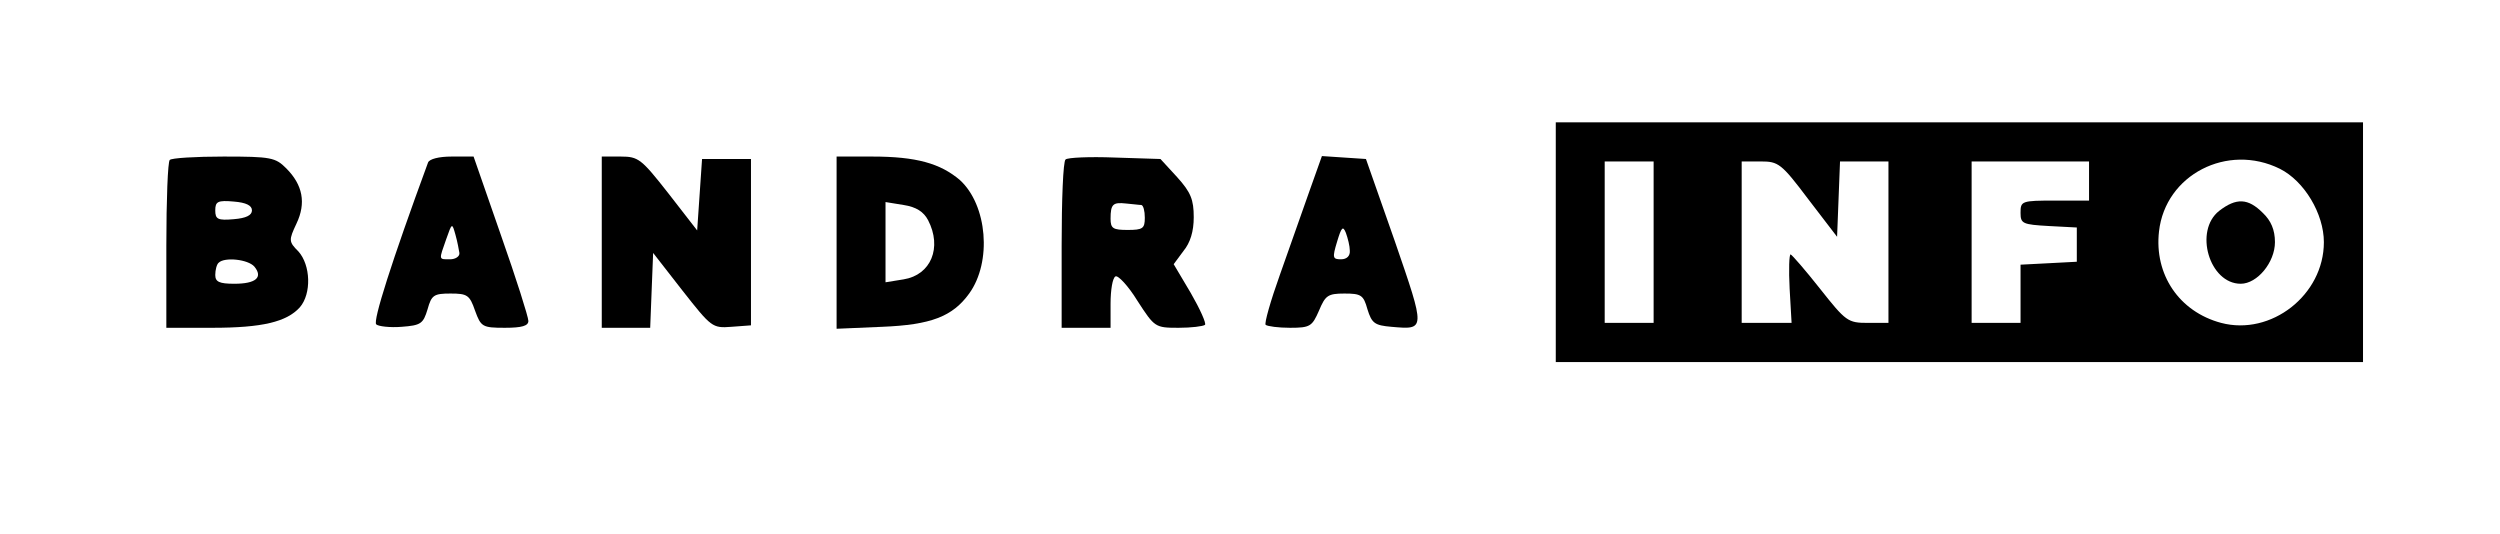
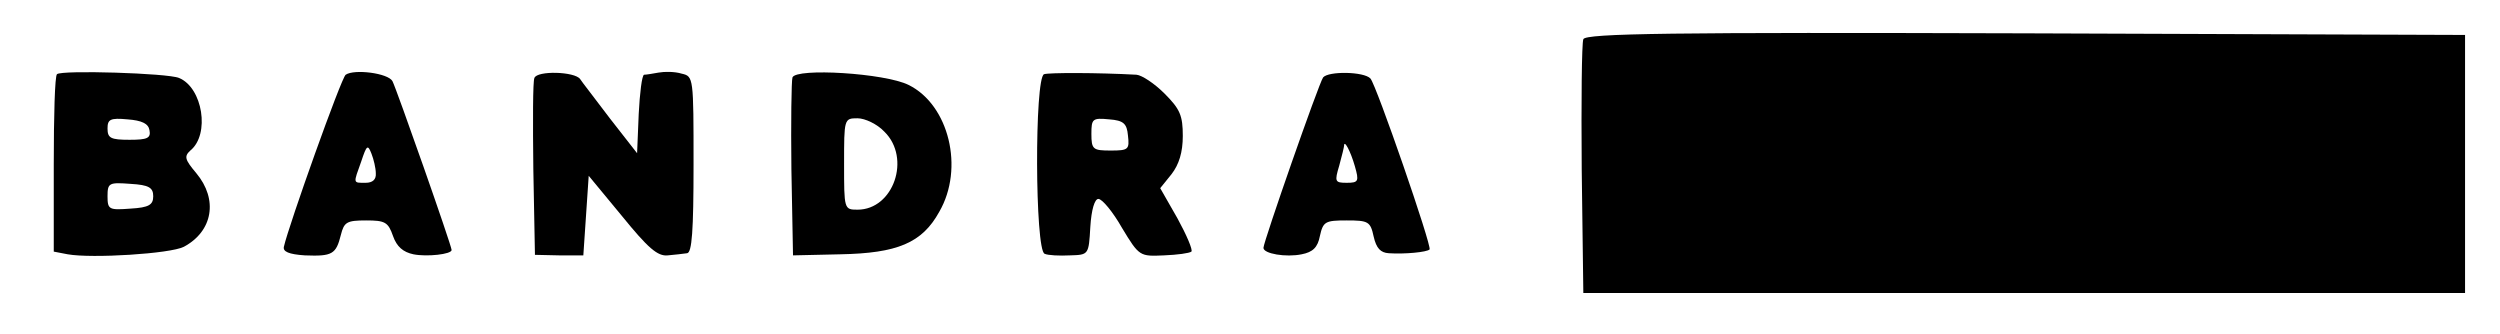
- <svg xmlns="http://www.w3.org/2000/svg" version="1.0" width="511pt" height="109pt" viewBox="0 0 511 109" preserveAspectRatio="xMidYMid meet">
-   <g transform="translate(0,109) scale(0.1,-0.1)" fill="#000000" stroke="none">
-     <path d="M3180 595 l0 -245 825 0 825 0 0 245 0 245 -825 0 -825 0 0 -245z m1480 150 c50 -25 90 -92 90 -150 0 -108 -108 -192 -210 -165 -86 23 -137 99 -127 187 13 116 140 181 247 128z m-1280 -150 l0 -165 -50 0 -50 0 0 165 0 165 50 0 50 0 0 -165z m316 88 l59 -77 3 77 3 77 49 0 50 0 0 -165 0 -165 -42 0 c-41 0 -45 3 -98 70 -30 38 -57 69 -60 70 -3 0 -4 -31 -2 -70 l4 -70 -51 0 -51 0 0 165 0 165 39 0 c36 0 42 -4 97 -77z m574 37 l0 -40 -70 0 c-68 0 -70 -1 -70 -25 0 -22 4 -24 58 -27 l57 -3 0 -35 0 -35 -57 -3 -58 -3 0 -59 0 -60 -50 0 -50 0 0 165 0 165 120 0 120 0 0 -40z" />
-     <path d="M4536 659 c-52 -41 -20 -149 44 -149 34 0 70 44 70 85 0 25 -8 44 -25 60 -30 30 -54 31 -89 4z" />
-     <path d="M347 763 c-4 -3 -7 -82 -7 -175 l0 -168 94 0 c102 0 152 12 179 42 24 28 22 86 -3 114 -20 20 -20 23 -4 57 20 42 13 79 -21 113 -22 22 -31 24 -128 24 -57 0 -107 -3 -110 -7z m168 -103 c0 -10 -12 -16 -37 -18 -33 -3 -38 0 -38 18 0 18 5 21 38 18 25 -2 37 -8 37 -18z m5 -115 c18 -22 3 -35 -41 -35 -31 0 -39 4 -39 18 0 10 3 22 7 25 12 12 60 7 73 -8z" />
-     <path d="M875 758 c-75 -204 -113 -324 -106 -331 4 -4 28 -7 52 -5 39 3 44 6 53 36 8 29 13 32 47 32 34 0 39 -3 50 -35 12 -33 15 -35 61 -35 35 0 48 4 48 14 0 8 -25 87 -56 175 l-56 161 -45 0 c-26 0 -45 -5 -48 -12z m64 -185 c1 -7 -8 -13 -19 -13 -24 0 -23 -2 -8 41 12 34 12 34 19 9 4 -14 7 -31 8 -37z" />
-     <path d="M1230 595 l0 -175 50 0 49 0 3 77 3 76 60 -77 c59 -75 61 -77 100 -74 l40 3 0 170 0 170 -50 0 -50 0 -5 -73 -5 -73 -59 76 c-55 70 -61 75 -97 75 l-39 0 0 -175z" />
-     <path d="M1710 594 l0 -176 93 4 c100 4 144 21 178 68 47 65 37 181 -19 232 -40 34 -89 48 -179 48 l-73 0 0 -176z m187 46 c29 -56 6 -112 -50 -121 l-37 -6 0 82 0 82 37 -6 c26 -4 41 -14 50 -31z" />
-     <path d="M2178 764 c-5 -4 -8 -83 -8 -176 l0 -168 50 0 50 0 0 49 c0 28 4 53 10 56 5 3 26 -19 45 -50 35 -54 36 -55 84 -55 26 0 50 3 54 6 3 3 -10 32 -29 65 l-35 59 20 27 c14 17 21 40 21 69 0 36 -6 51 -34 82 l-34 37 -94 3 c-51 2 -96 0 -100 -4z m155 -93 c4 -1 7 -12 7 -26 0 -22 -4 -25 -35 -25 -30 0 -35 3 -35 23 0 30 5 34 32 31 13 -1 26 -3 31 -3z" />
-     <path d="M2676 698 c-14 -40 -41 -116 -60 -170 -19 -53 -32 -99 -29 -102 4 -3 26 -6 50 -6 41 0 45 3 59 35 13 31 18 35 52 35 34 0 39 -3 47 -32 9 -29 15 -33 49 -36 70 -6 70 -8 7 175 l-59 168 -45 3 -45 3 -26 -73z m83 -120 c1 -11 -6 -18 -18 -18 -17 0 -18 3 -8 36 9 30 12 33 18 18 4 -11 8 -27 8 -36z" />
+ <svg xmlns="http://www.w3.org/2000/svg" version="1.0" width="465pt" height="62pt" viewBox="0 0 465 62" preserveAspectRatio="xMidYMid meet">
+   <g transform="translate(0,62) scale(0.1,-0.1)" fill="#000000" stroke="none">
+     <path d="M2945 547 c-3 -7 -4 -116 -3 -242 l3 -230 820 0 820 0 0 240 0 240 -818 3 c-656 2 -819 0 -822 -11z" />
+     <path d="M106 482 c-4 -3 -6 -78 -6 -168 l0 -162 26 -5 c45 -8 191 1 216 14 54 29 64 88 23 137 -21 25 -23 31 -11 42 37 30 23 117 -21 135 -21 9 -219 15 -227 7z m172 -104 c3 -15 -4 -18 -37 -18 -35 0 -41 3 -41 21 0 17 5 20 37 17 27 -2 39 -8 41 -20z m7 -123 c0 -16 -8 -21 -42 -23 -40 -3 -43 -2 -43 23 0 25 3 26 43 23 34 -2 42 -7 42 -23z" />
+     <path d="M643 481 c-8 -5 -106 -280 -115 -320 -2 -9 9 -14 39 -16 51 -2 58 2 67 38 6 24 11 27 47 27 35 0 41 -3 50 -29 7 -20 19 -30 38 -34 25 -5 71 0 71 8 0 8 -103 301 -110 314 -8 15 -71 23 -87 12z m56 -183 c1 -12 -6 -18 -19 -18 -24 0 -23 -2 -8 40 10 30 12 32 19 14 4 -10 8 -27 8 -36z" />
+     <path d="M994 475 c-3 -6 -3 -82 -2 -170 l3 -159 45 -1 45 0 5 74 5 74 62 -75 c48 -59 66 -75 85 -73 12 1 29 3 36 4 9 1 12 41 12 165 0 162 0 164 -22 169 -13 4 -32 4 -43 2 -11 -2 -23 -4 -27 -4 -4 -1 -8 -34 -10 -73 l-3 -73 -50 64 c-27 36 -53 69 -56 74 -10 14 -80 16 -85 2z" />
+     <path d="M1474 476 c-2 -6 -3 -84 -2 -171 l3 -160 88 2 c106 2 152 21 184 79 47 81 18 199 -57 236 -44 22 -209 32 -216 14z m171 -101 c50 -49 17 -145 -50 -145 -25 0 -25 1 -25 85 0 84 0 85 25 85 14 0 37 -11 50 -25z" />
+     <path d="M1942 482 c-18 -6 -17 -328 1 -334 6 -3 28 -4 47 -3 35 1 35 1 38 53 2 32 8 52 15 52 7 0 27 -24 44 -54 32 -53 33 -53 78 -51 25 1 47 4 51 7 3 3 -9 31 -26 62 l-32 56 21 26 c14 18 21 41 21 71 0 38 -5 50 -34 79 -19 19 -42 34 -52 35 -73 4 -163 4 -172 1z m156 -114 c3 -26 1 -28 -32 -28 -33 0 -36 2 -36 31 0 28 2 30 33 27 27 -2 33 -8 35 -30z" />
+     <path d="M2461 476 c-8 -11 -111 -306 -111 -317 0 -11 42 -18 71 -12 21 4 30 13 34 34 6 27 10 29 50 29 40 0 44 -2 50 -30 5 -22 13 -30 28 -31 30 -2 71 2 76 7 5 5 -99 306 -110 318 -12 13 -78 14 -88 2z m59 -165 c8 -28 7 -31 -15 -31 -22 0 -23 2 -14 32 5 18 9 35 9 37 0 12 12 -10 20 -38z" />
  </g>
</svg>
